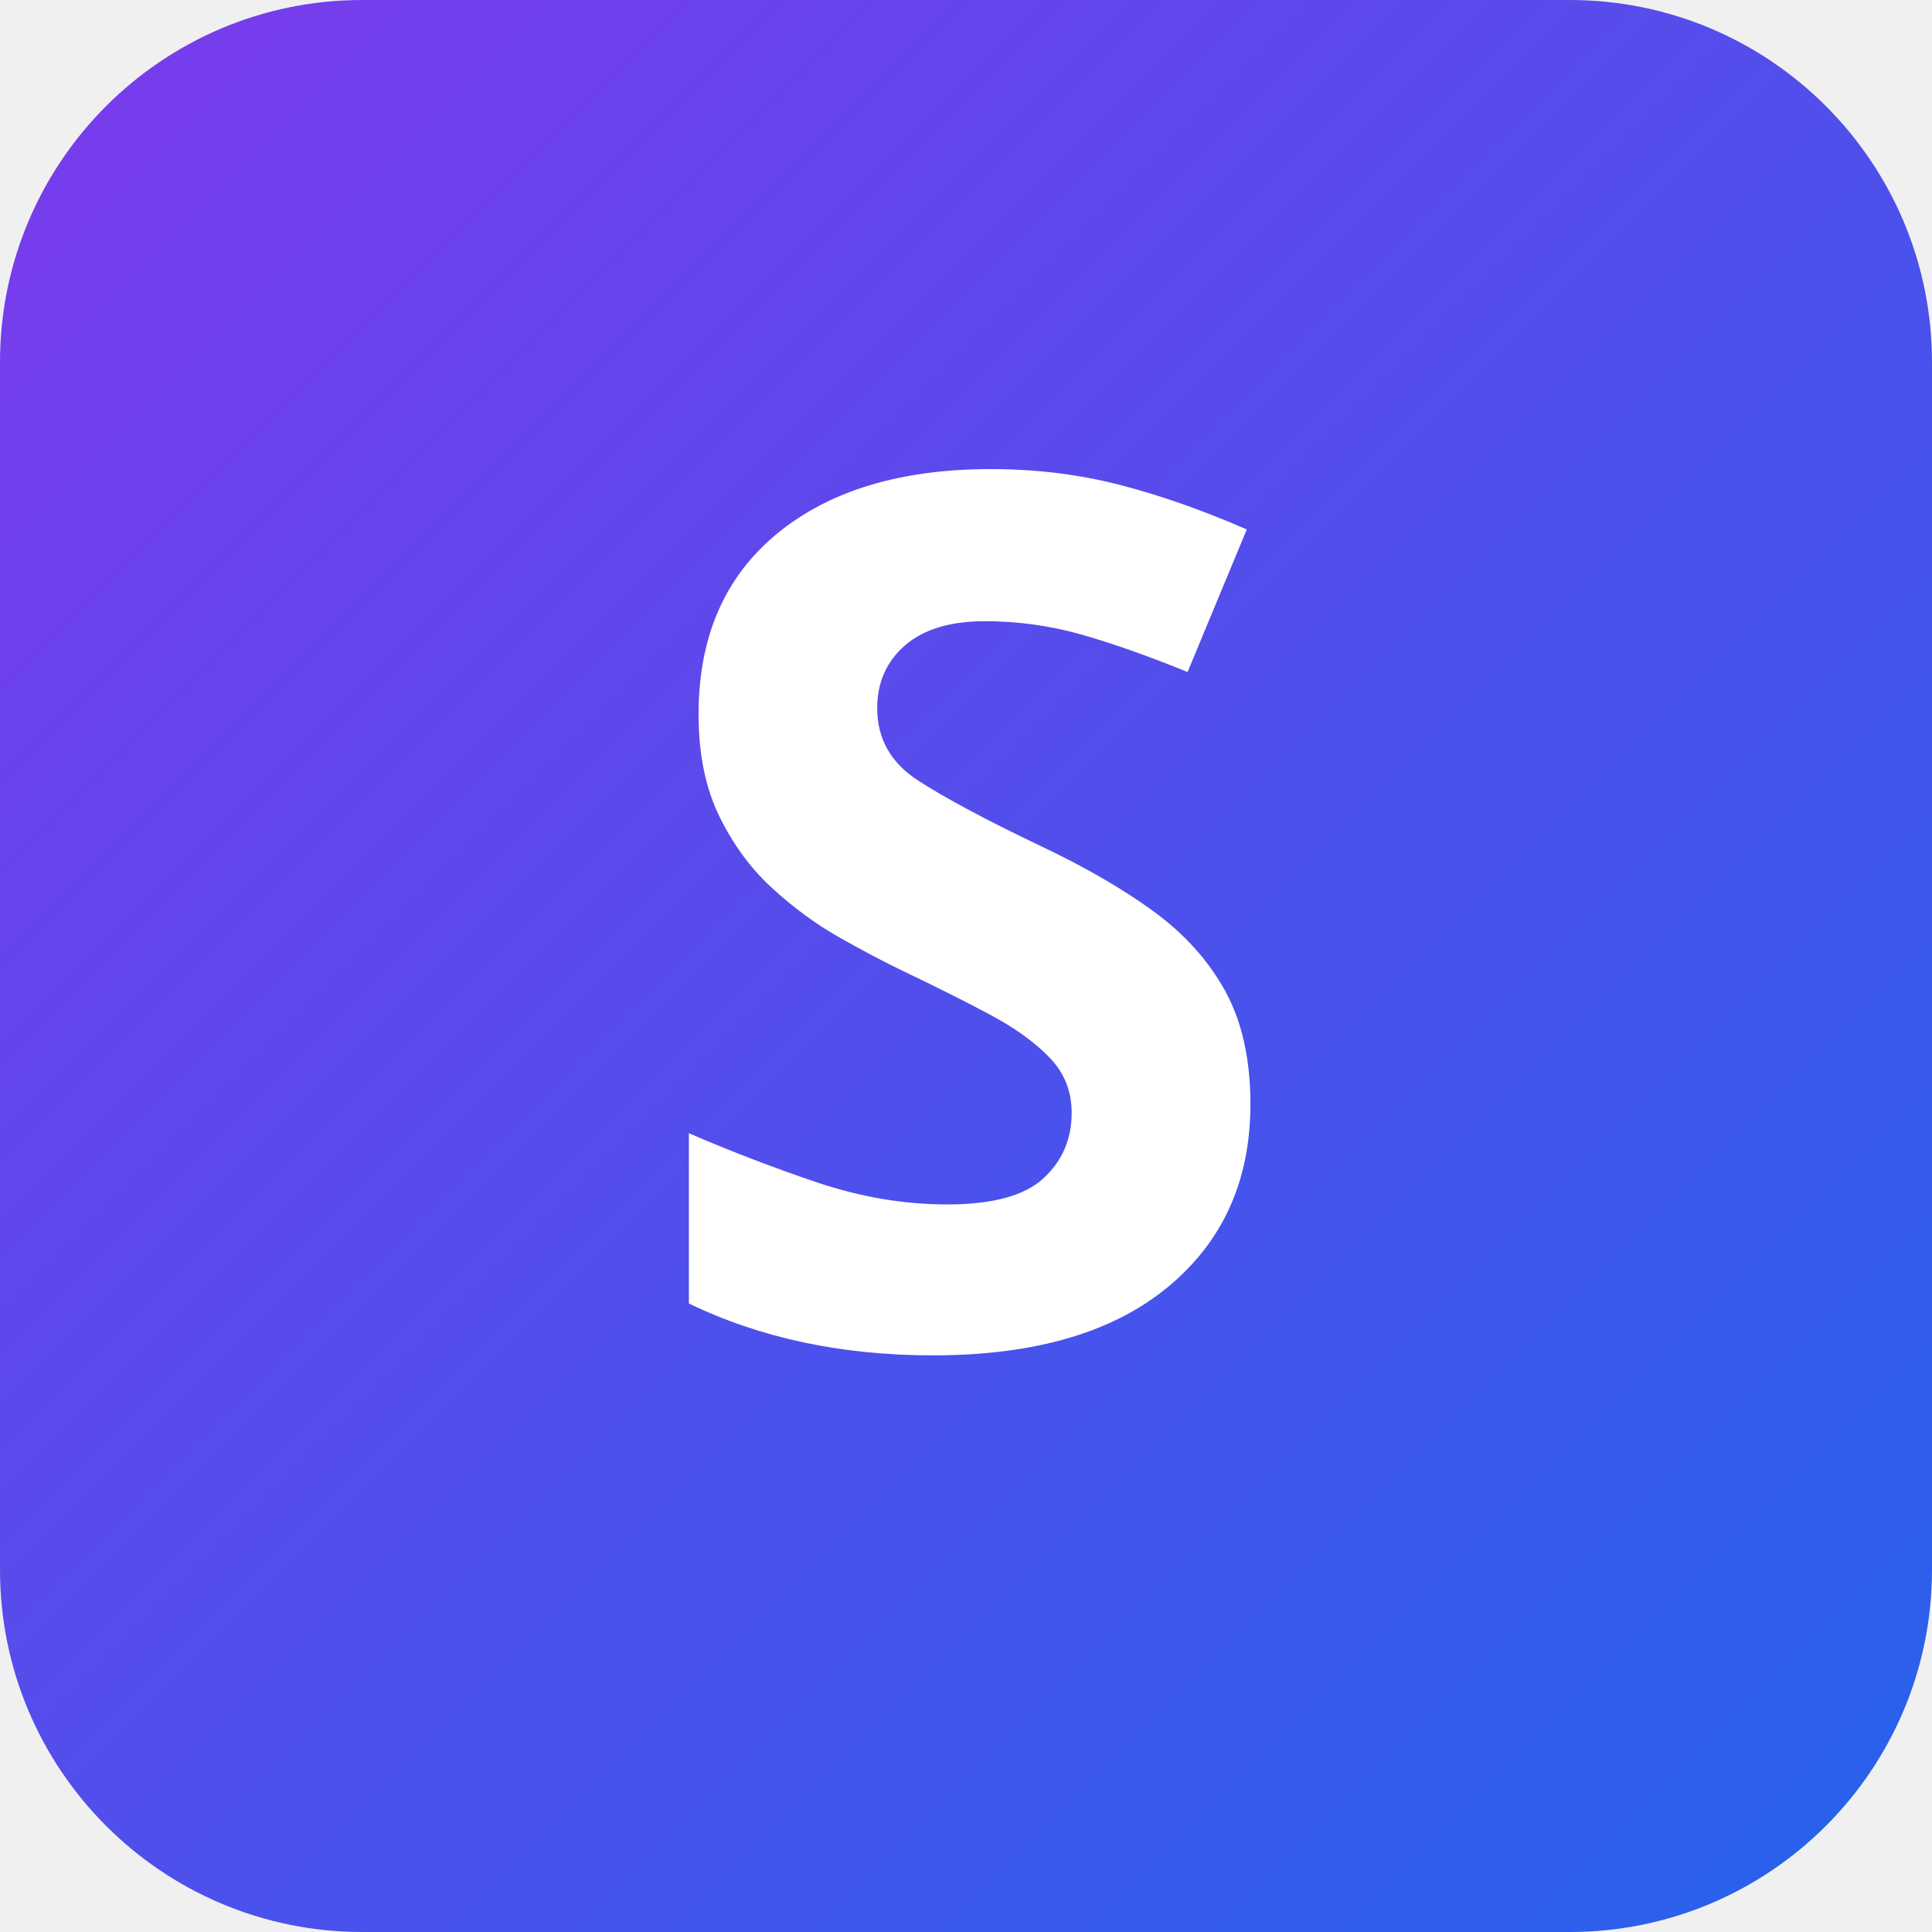
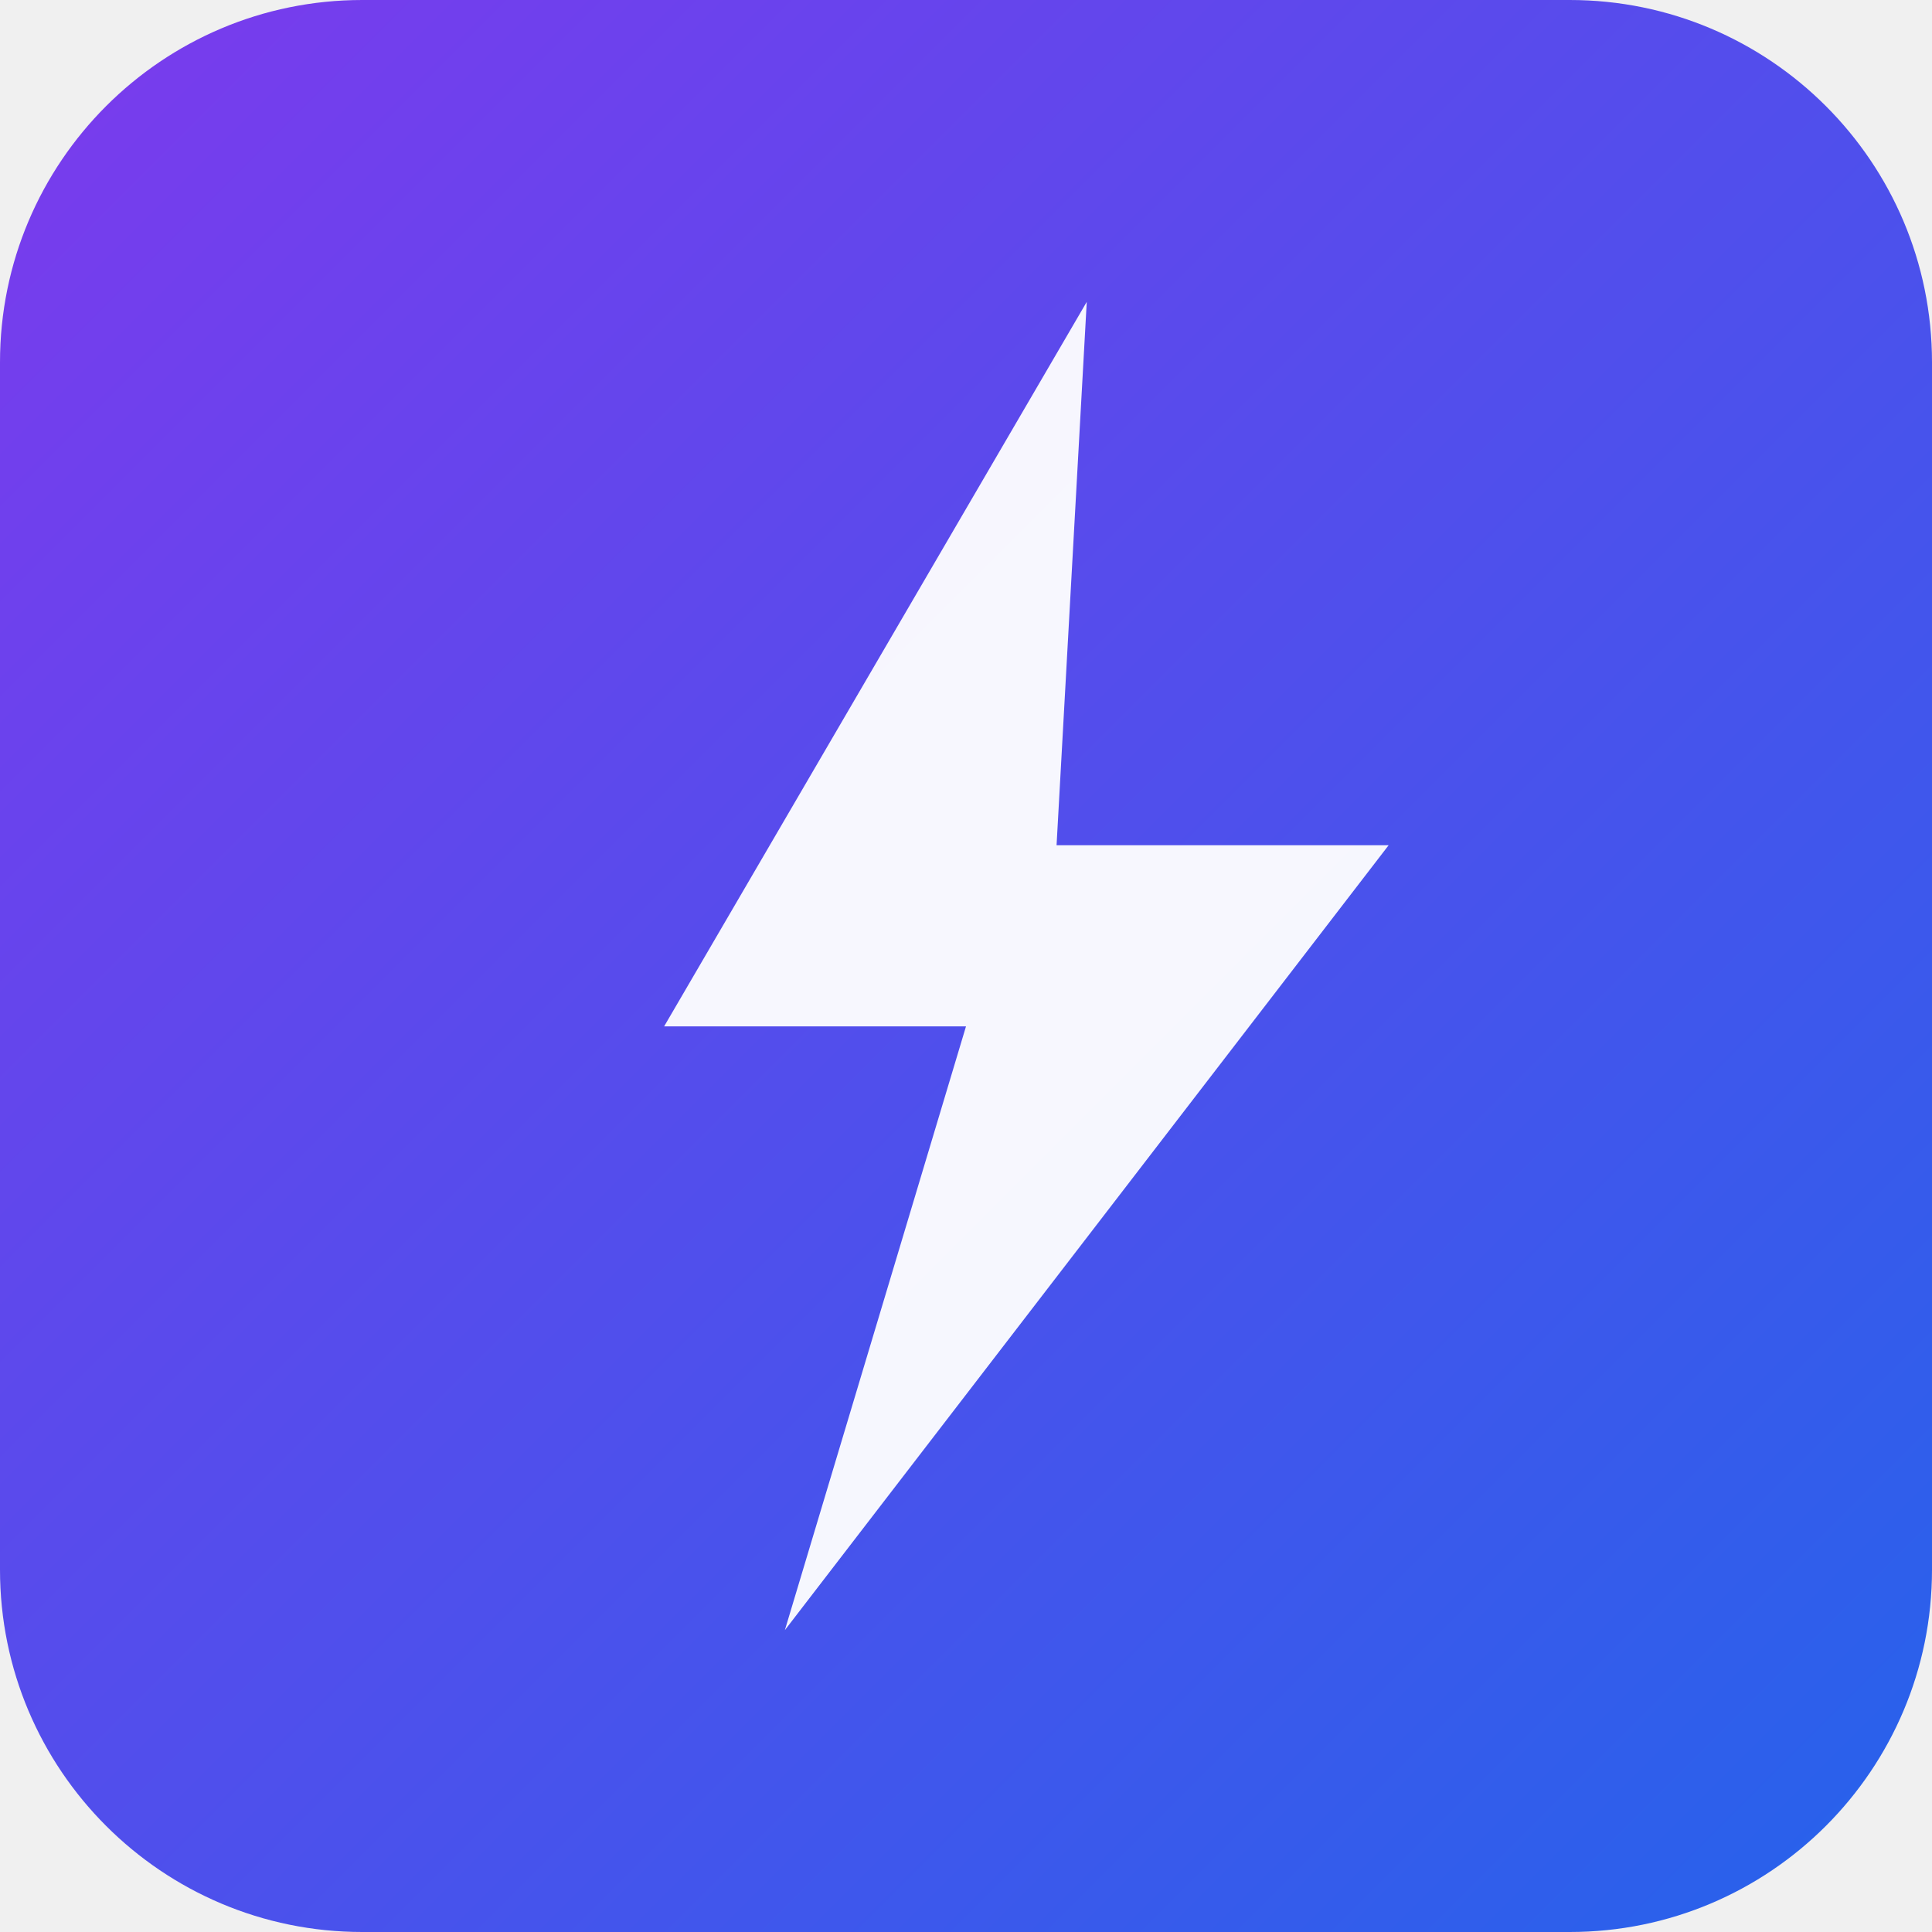
- <svg xmlns="http://www.w3.org/2000/svg" width="32" height="32" viewBox="0 0 256 256">
+ <svg xmlns="http://www.w3.org/2000/svg" width="256" height="256" viewBox="0 0 256 256" role="img" aria-labelledby="skills-logo-title">
  <defs>
-     <linearGradient id="g" x1="0%" y1="0%" x2="100%" y2="100%">
+     <linearGradient id="skills-bg" x1="0%" y1="0%" x2="100%" y2="100%">
      <stop offset="0%" stop-color="#7c3aed" />
      <stop offset="100%" stop-color="#2563eb" />
    </linearGradient>
  </defs>
-   <rect width="256" height="256" rx="48" fill="url(#g)" />
-   <text x="128" y="178" font-family="system-ui, sans-serif" font-size="160" font-weight="700" fill="white" text-anchor="middle">S</text>
+   <rect width="256" height="256" rx="48" fill="url(#skills-bg)" />
+   <path d="M144 40L88 136h40l-24 80 80-104h-44z" fill="white" fill-opacity="0.95" />
</svg>
